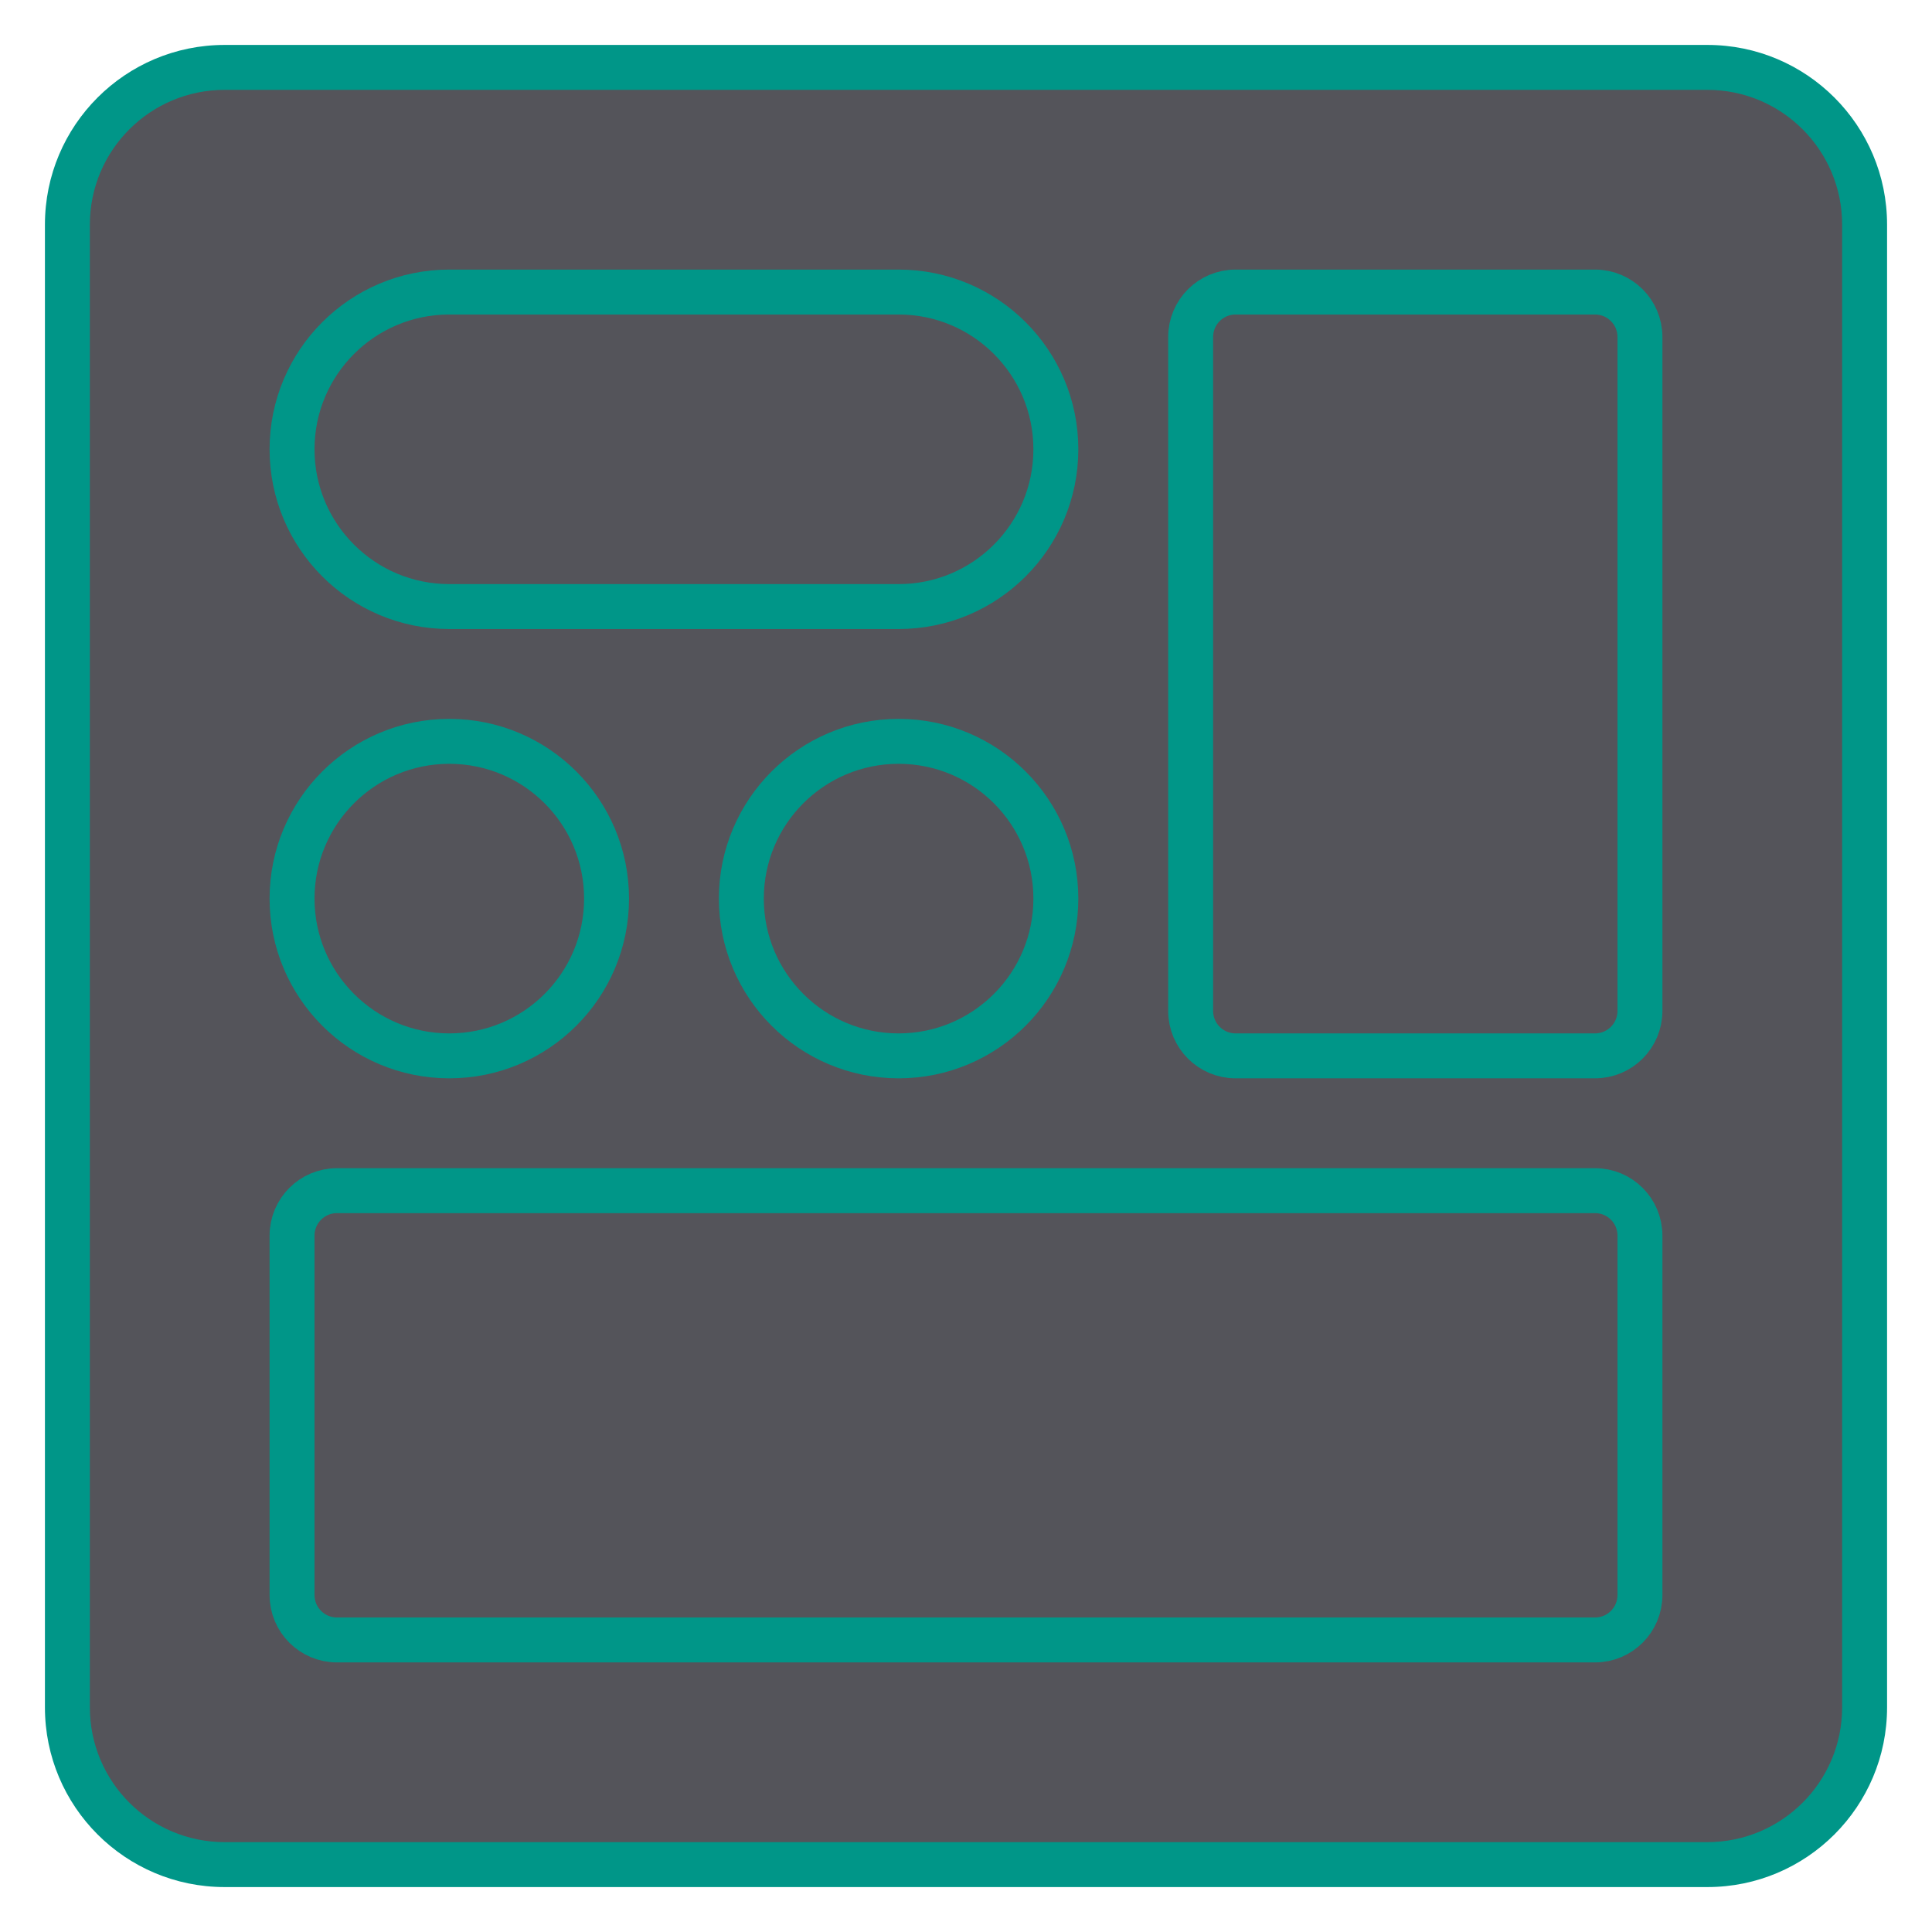
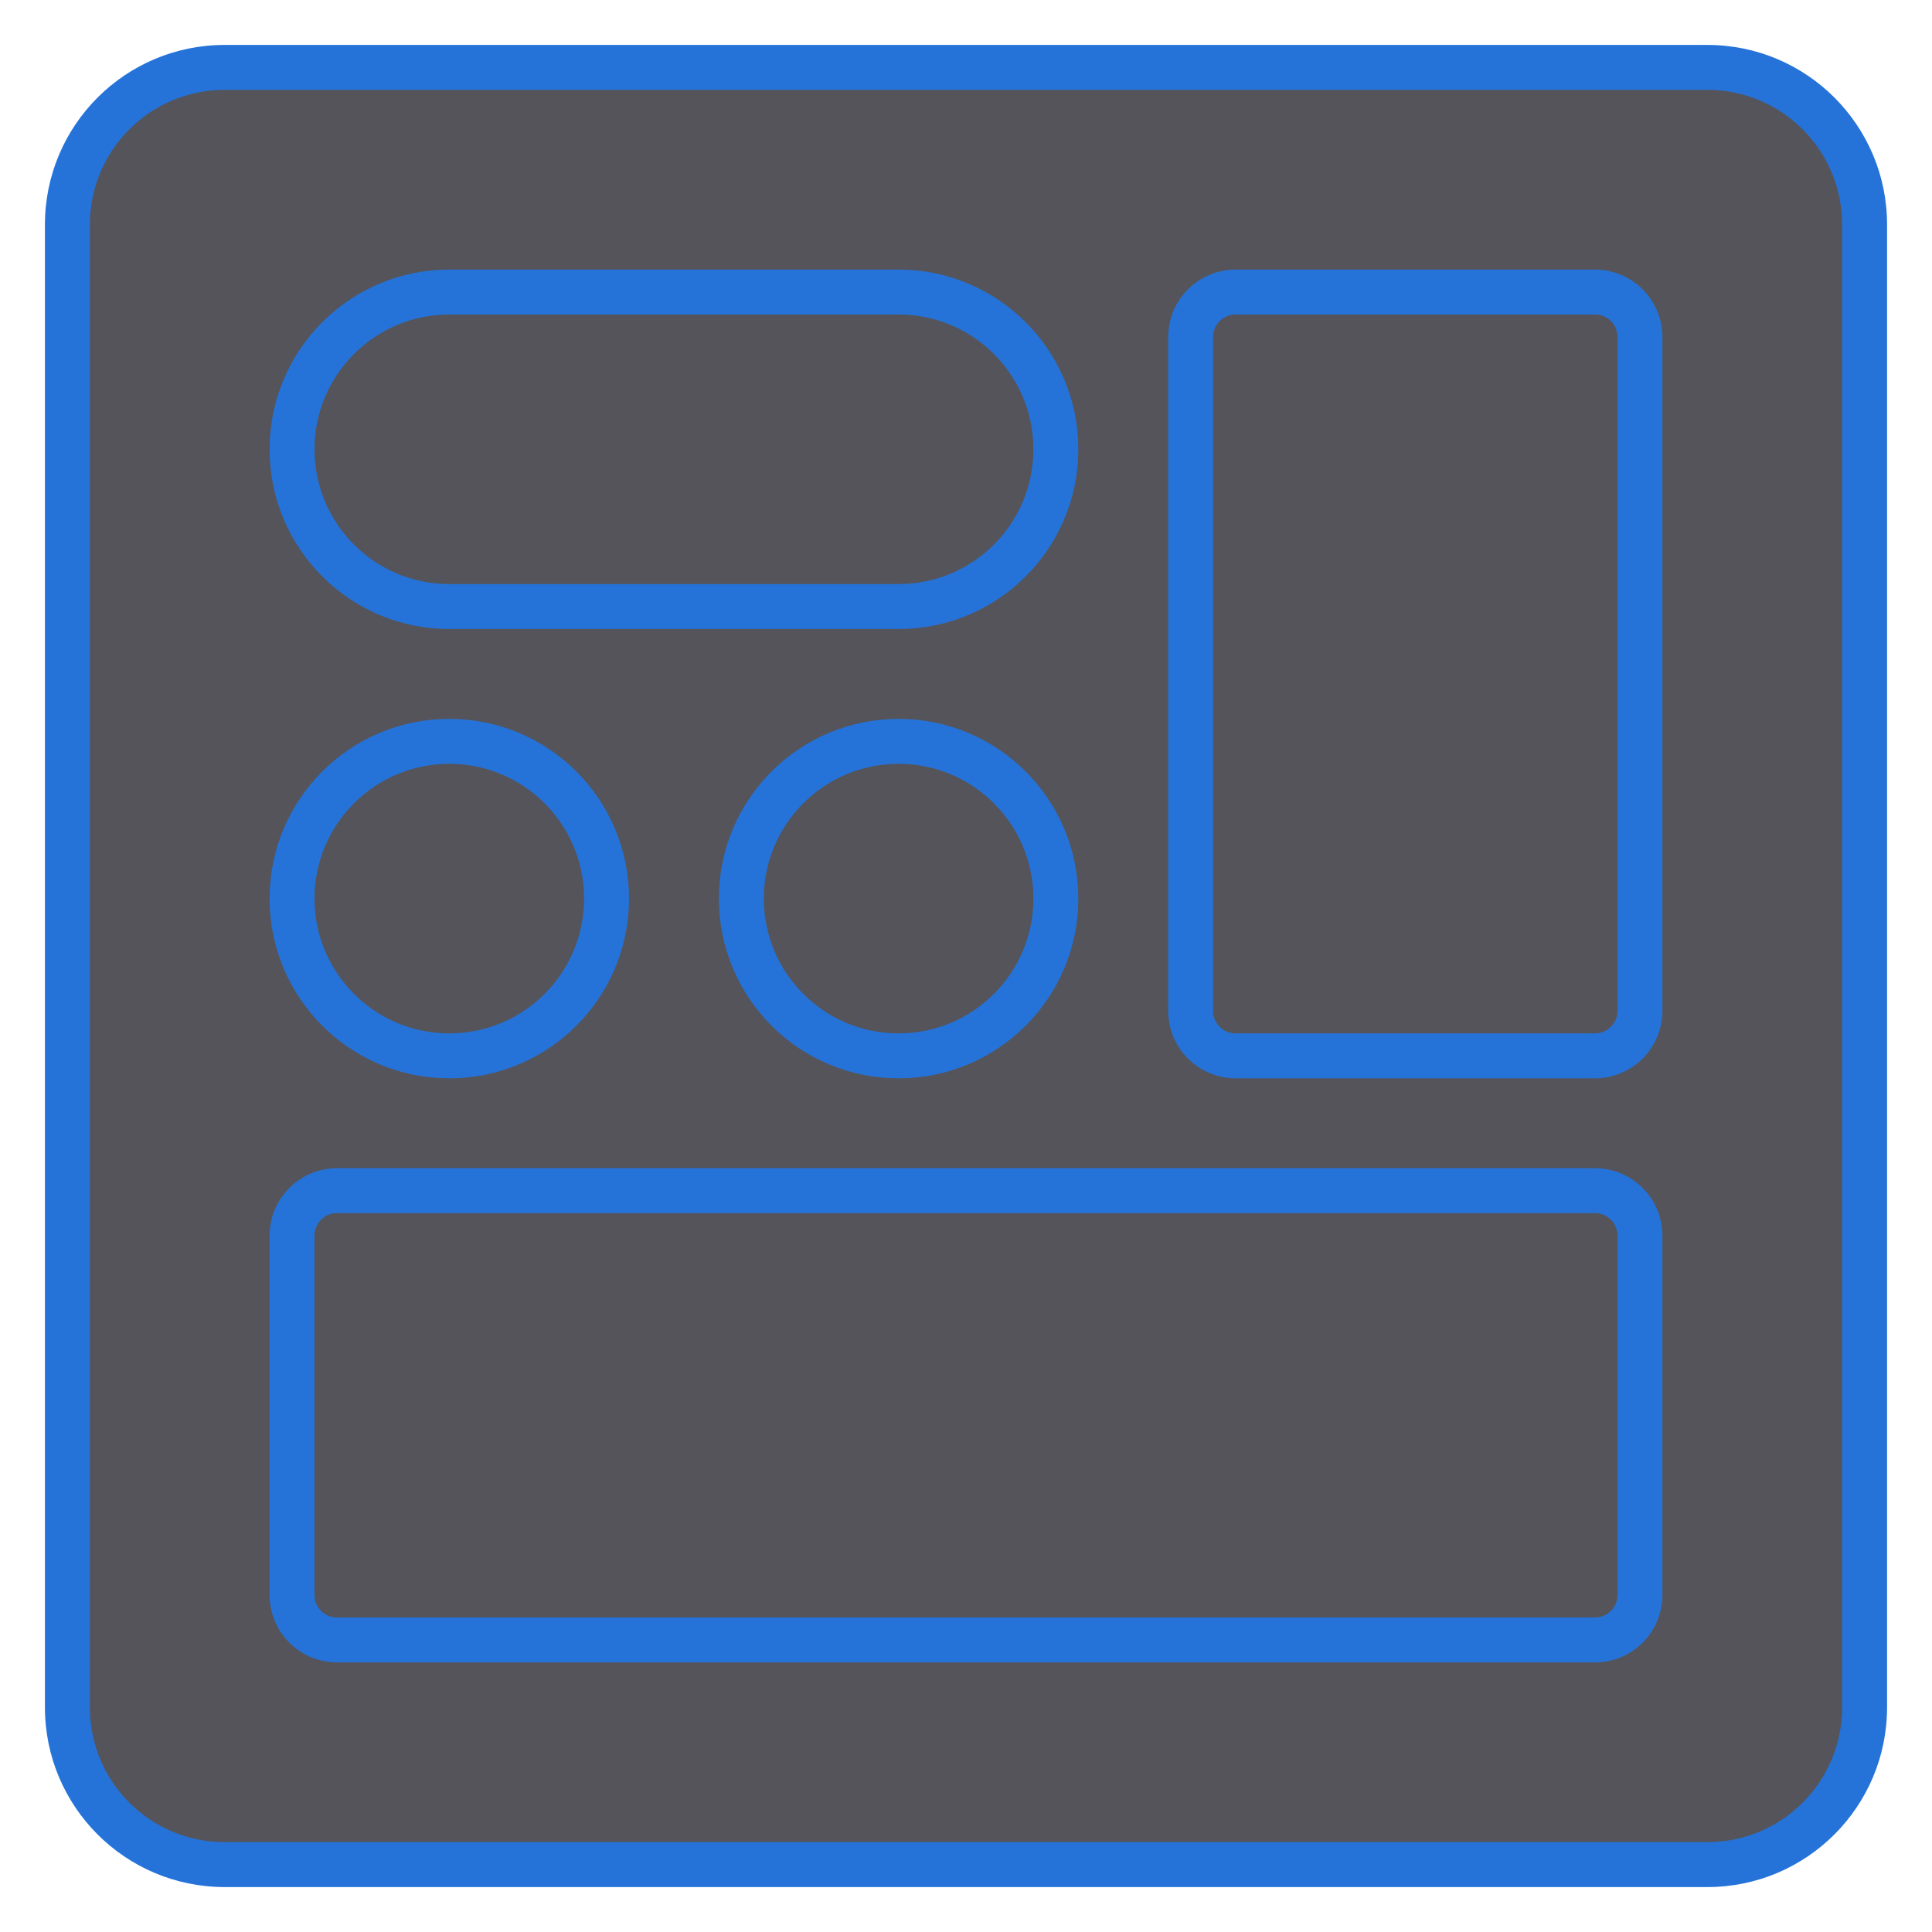
<svg xmlns="http://www.w3.org/2000/svg" width="43" height="43" viewBox="0 0 43 43">
  <rect x="1.5" y="1.5" width="40" height="40" rx="3.5" style="fill:#54545a" />
-   <path d="M38,2a3,3,0,0,1,3,3V38a3,3,0,0,1-3,3H5a3,3,0,0,1-3-3V5A3,3,0,0,1,5,2H38m0-1H5A4,4,0,0,0,1,5V38a4,4,0,0,0,4,4H38a4,4,0,0,0,4-4V5a4,4,0,0,0-4-4Z" style="fill:#009688" />
-   <rect x="6.5" y="26.5" width="30" height="10" rx="1" transform="translate(43 63) rotate(-180)" style="fill:none;stroke:#009688;stroke-linecap:round;stroke-linejoin:round" />
-   <rect x="26.5" y="6.5" width="10" height="17" rx="1" transform="translate(63 30) rotate(-180)" style="fill:none;stroke:#009688;stroke-linecap:round;stroke-linejoin:round" />
-   <rect x="6.5" y="6.5" width="17" height="7" rx="3.5" transform="translate(30 20) rotate(180)" style="fill:none;stroke:#009688;stroke-linecap:round;stroke-linejoin:round" />
-   <circle cx="10" cy="20" r="3.5" style="fill:none;stroke:#009688;stroke-linecap:round;stroke-linejoin:round" />
-   <circle cx="20" cy="20" r="3.5" style="fill:none;stroke:#009688;stroke-linecap:round;stroke-linejoin:round" />
+   <path d="M38,2a3,3,0,0,1,3,3V38a3,3,0,0,1-3,3H5a3,3,0,0,1-3-3V5A3,3,0,0,1,5,2H38m0-1H5A4,4,0,0,0,1,5V38a4,4,0,0,0,4,4H38a4,4,0,0,0,4-4V5a4,4,0,0,0-4-4Z" style="fill:#2573D9" />
+   <rect x="6.5" y="26.5" width="30" height="10" rx="1" transform="translate(43 63) rotate(-180)" style="fill:none;stroke:#2573D9;stroke-linecap:round;stroke-linejoin:round" />
+   <rect x="26.5" y="6.5" width="10" height="17" rx="1" transform="translate(63 30) rotate(-180)" style="fill:none;stroke:#2573D9;stroke-linecap:round;stroke-linejoin:round" />
+   <rect x="6.5" y="6.5" width="17" height="7" rx="3.5" transform="translate(30 20) rotate(180)" style="fill:none;stroke:#2573D9;stroke-linecap:round;stroke-linejoin:round" />
+   <circle cx="10" cy="20" r="3.5" style="fill:none;stroke:#2573D9;stroke-linecap:round;stroke-linejoin:round" />
+   <circle cx="20" cy="20" r="3.5" style="fill:none;stroke:#2573D9;stroke-linecap:round;stroke-linejoin:round" />
</svg>
